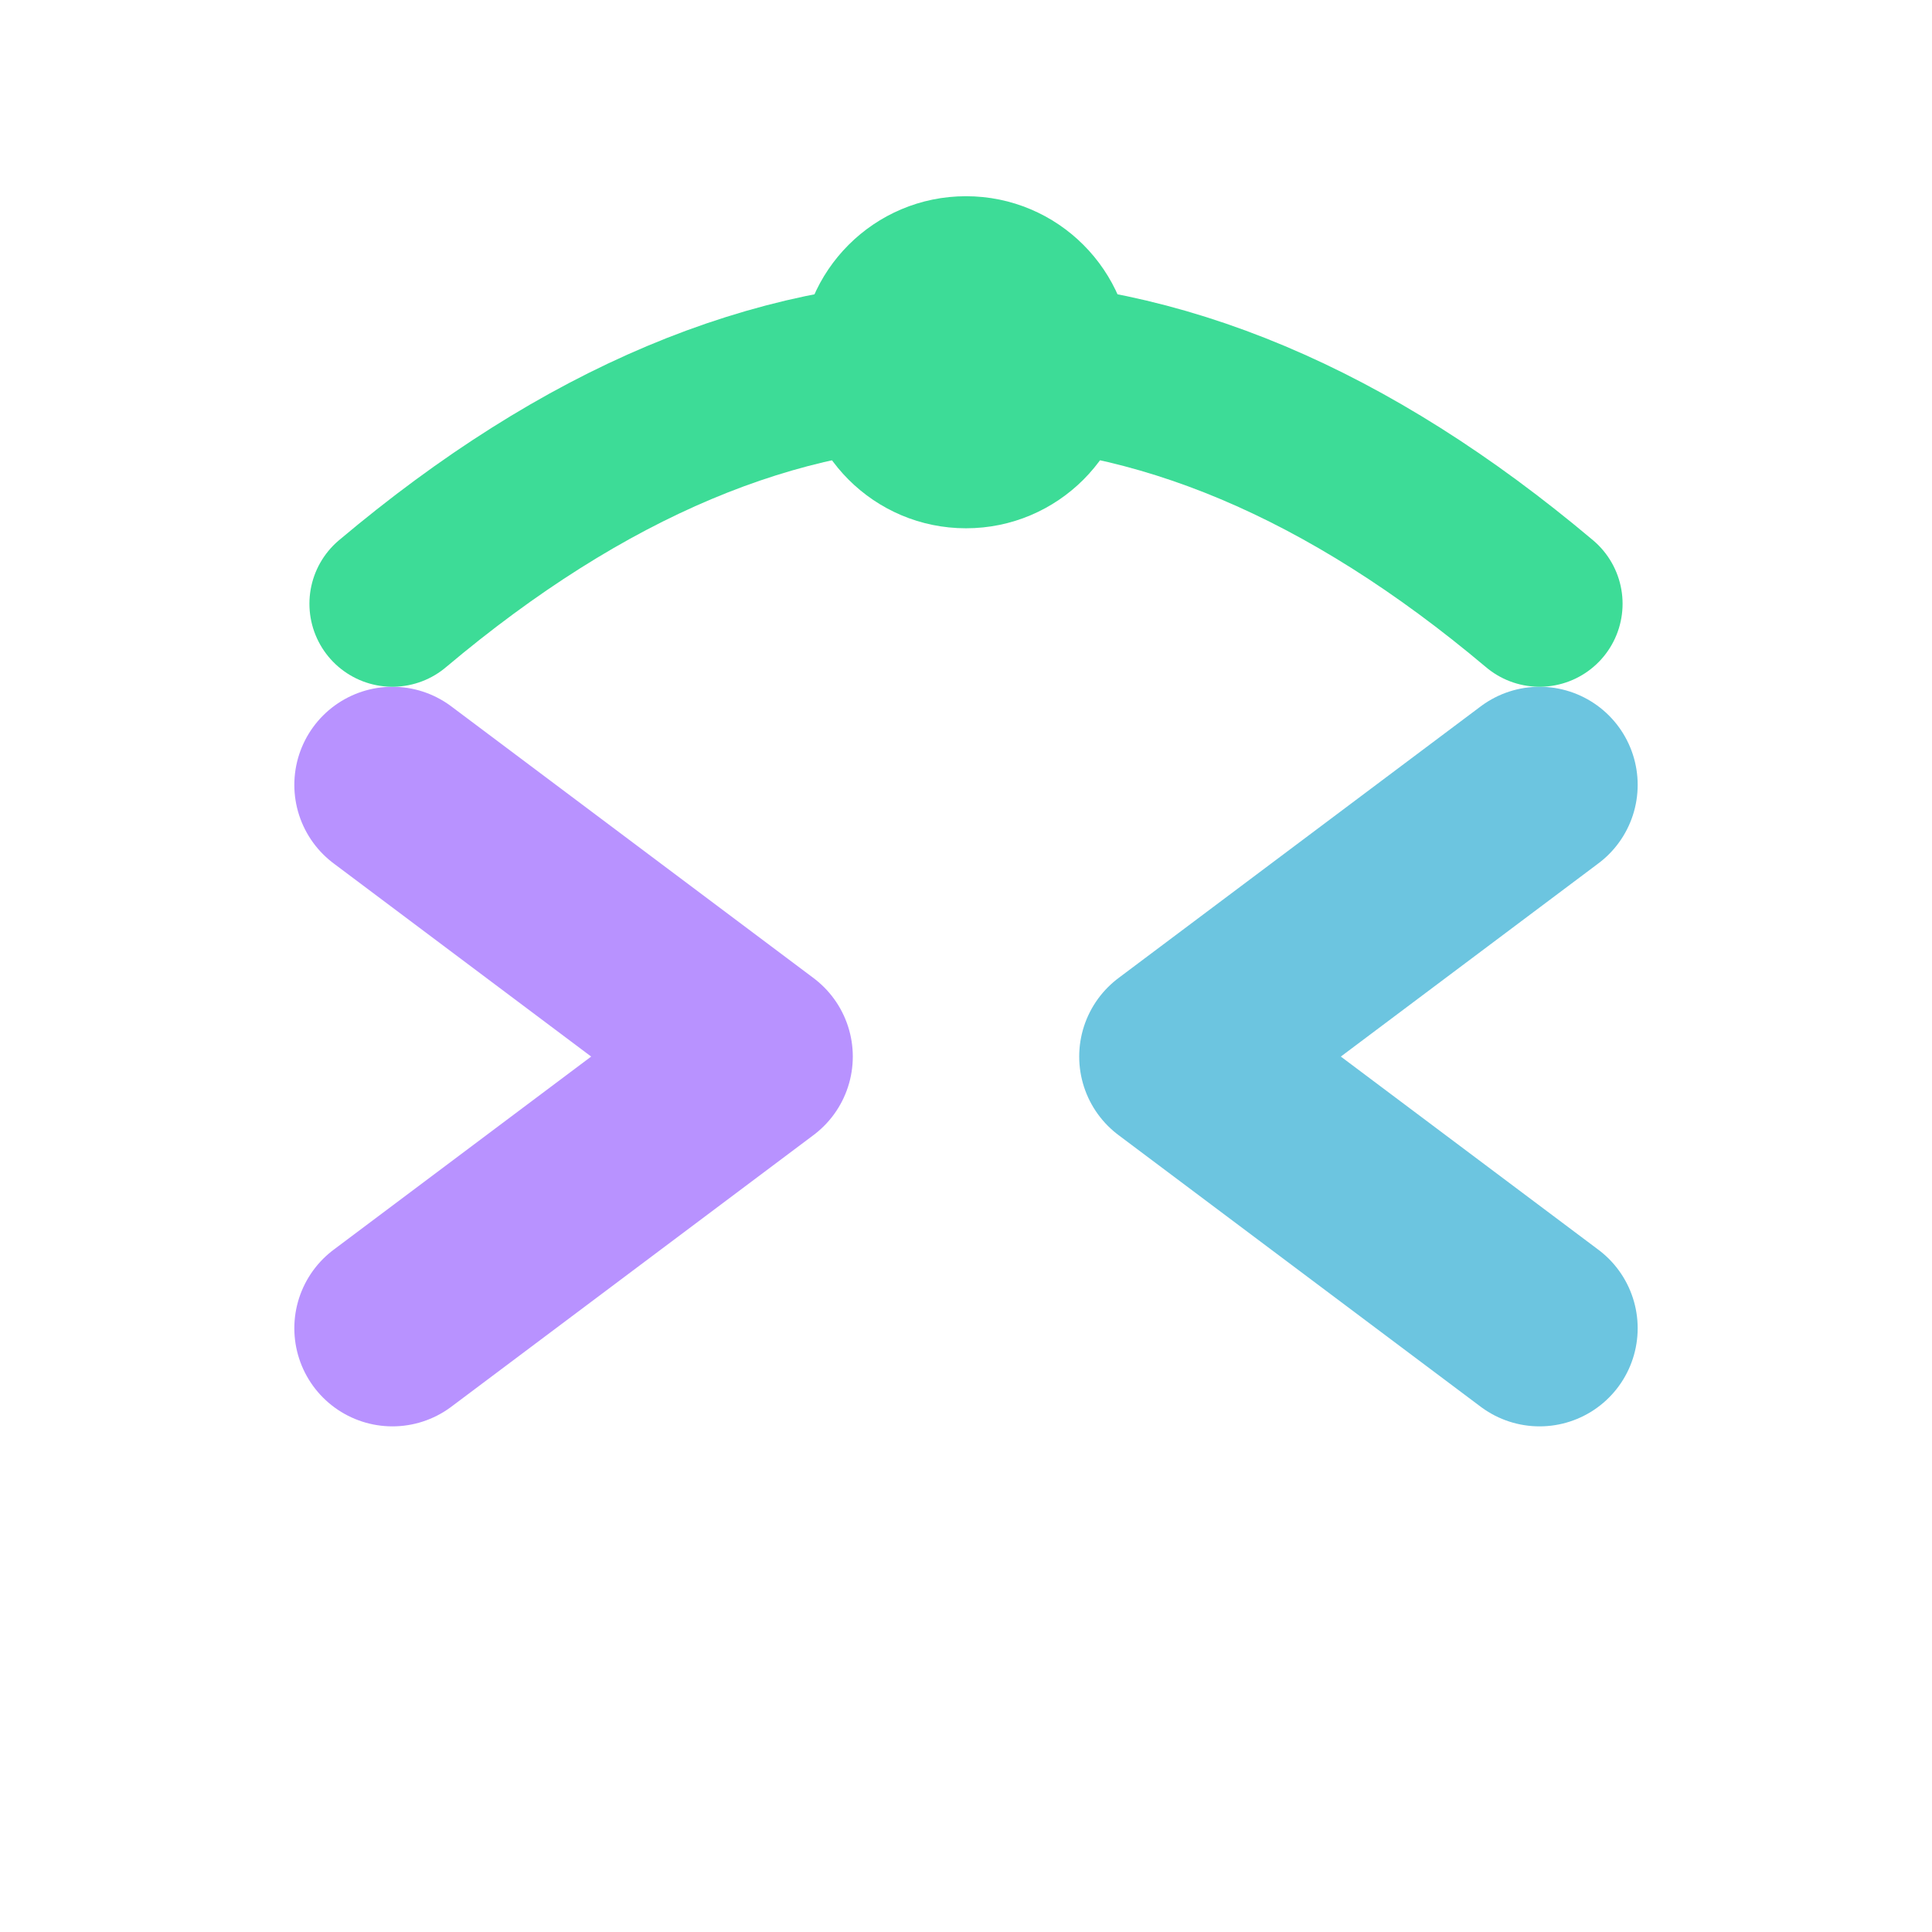
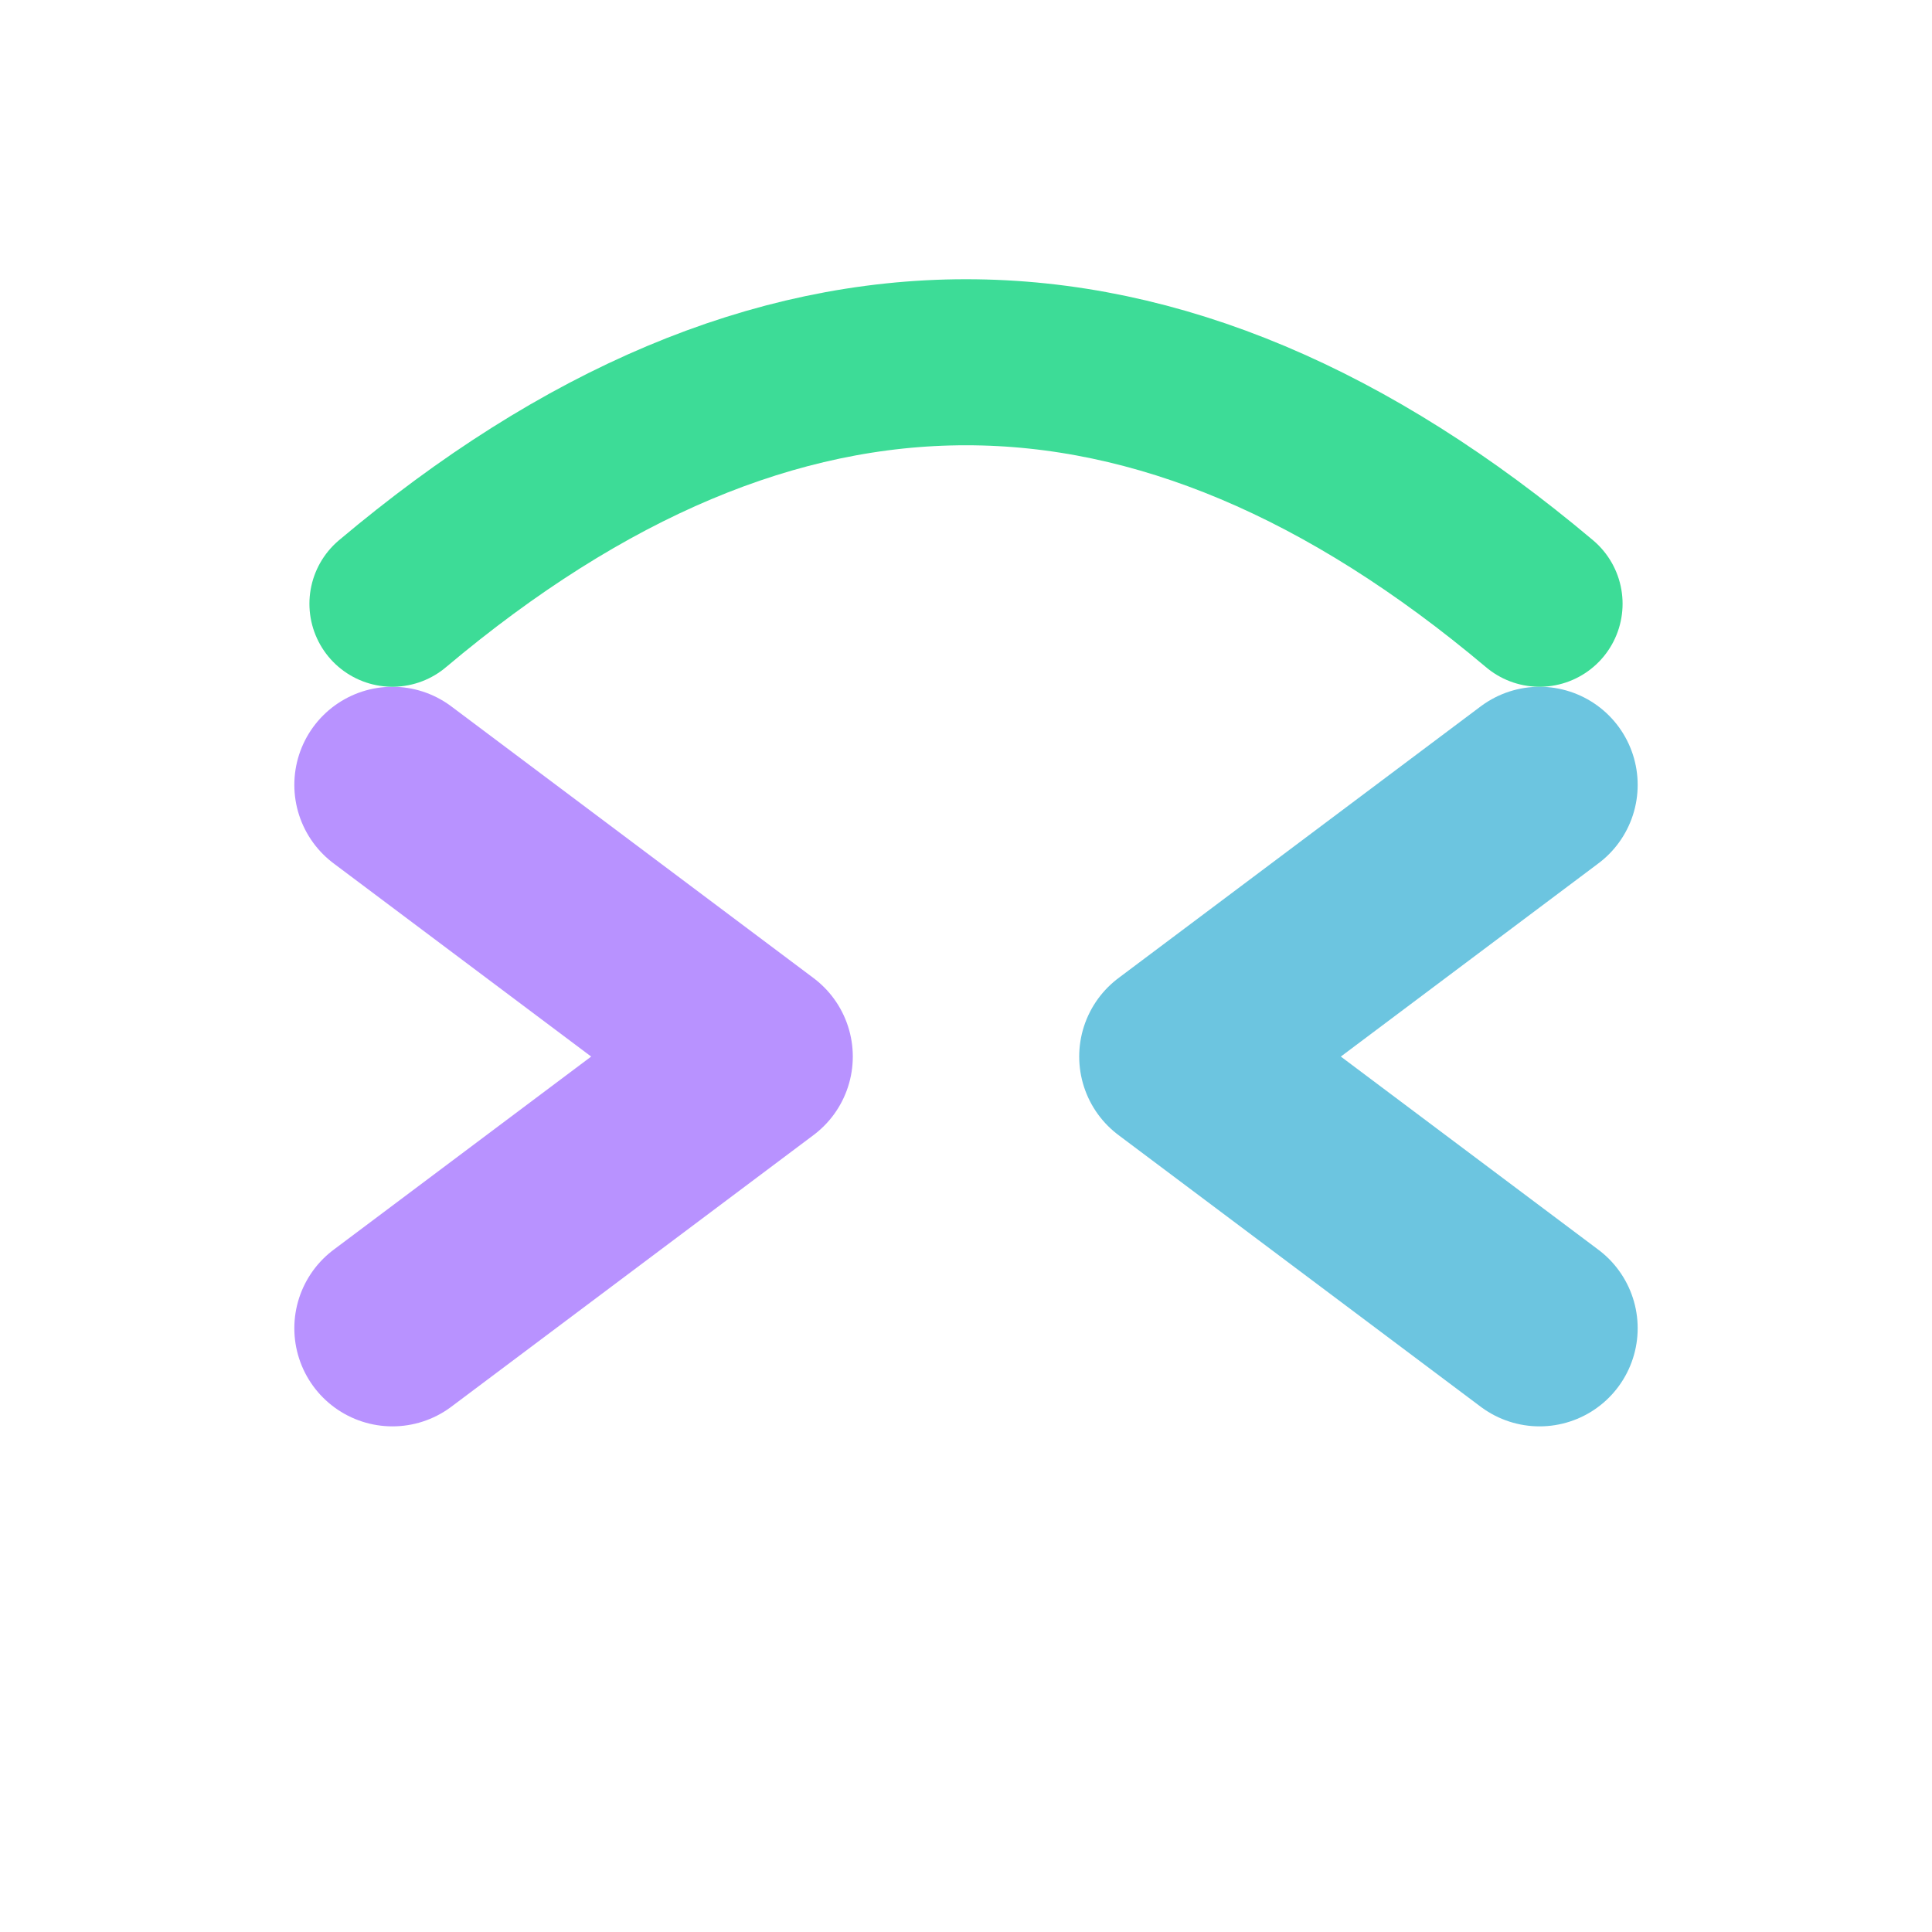
<svg xmlns="http://www.w3.org/2000/svg" viewBox="0 0 64 64">
  <path d="M13 26 L25 35 L13 44" stroke="#b892ff" stroke-width="6.5" stroke-linecap="round" stroke-linejoin="round" fill="none" />
  <path d="M51 26 L39 35 L51 44" stroke="#6cc5e0" stroke-width="6.5" stroke-linecap="round" stroke-linejoin="round" fill="none" />
  <path d="M13 20 Q32 4 51 20" stroke="#3ddc97" stroke-width="5.5" stroke-linecap="round" fill="none" />
-   <circle cx="32" cy="12" r="5.5" fill="#3ddc97" />
</svg>
